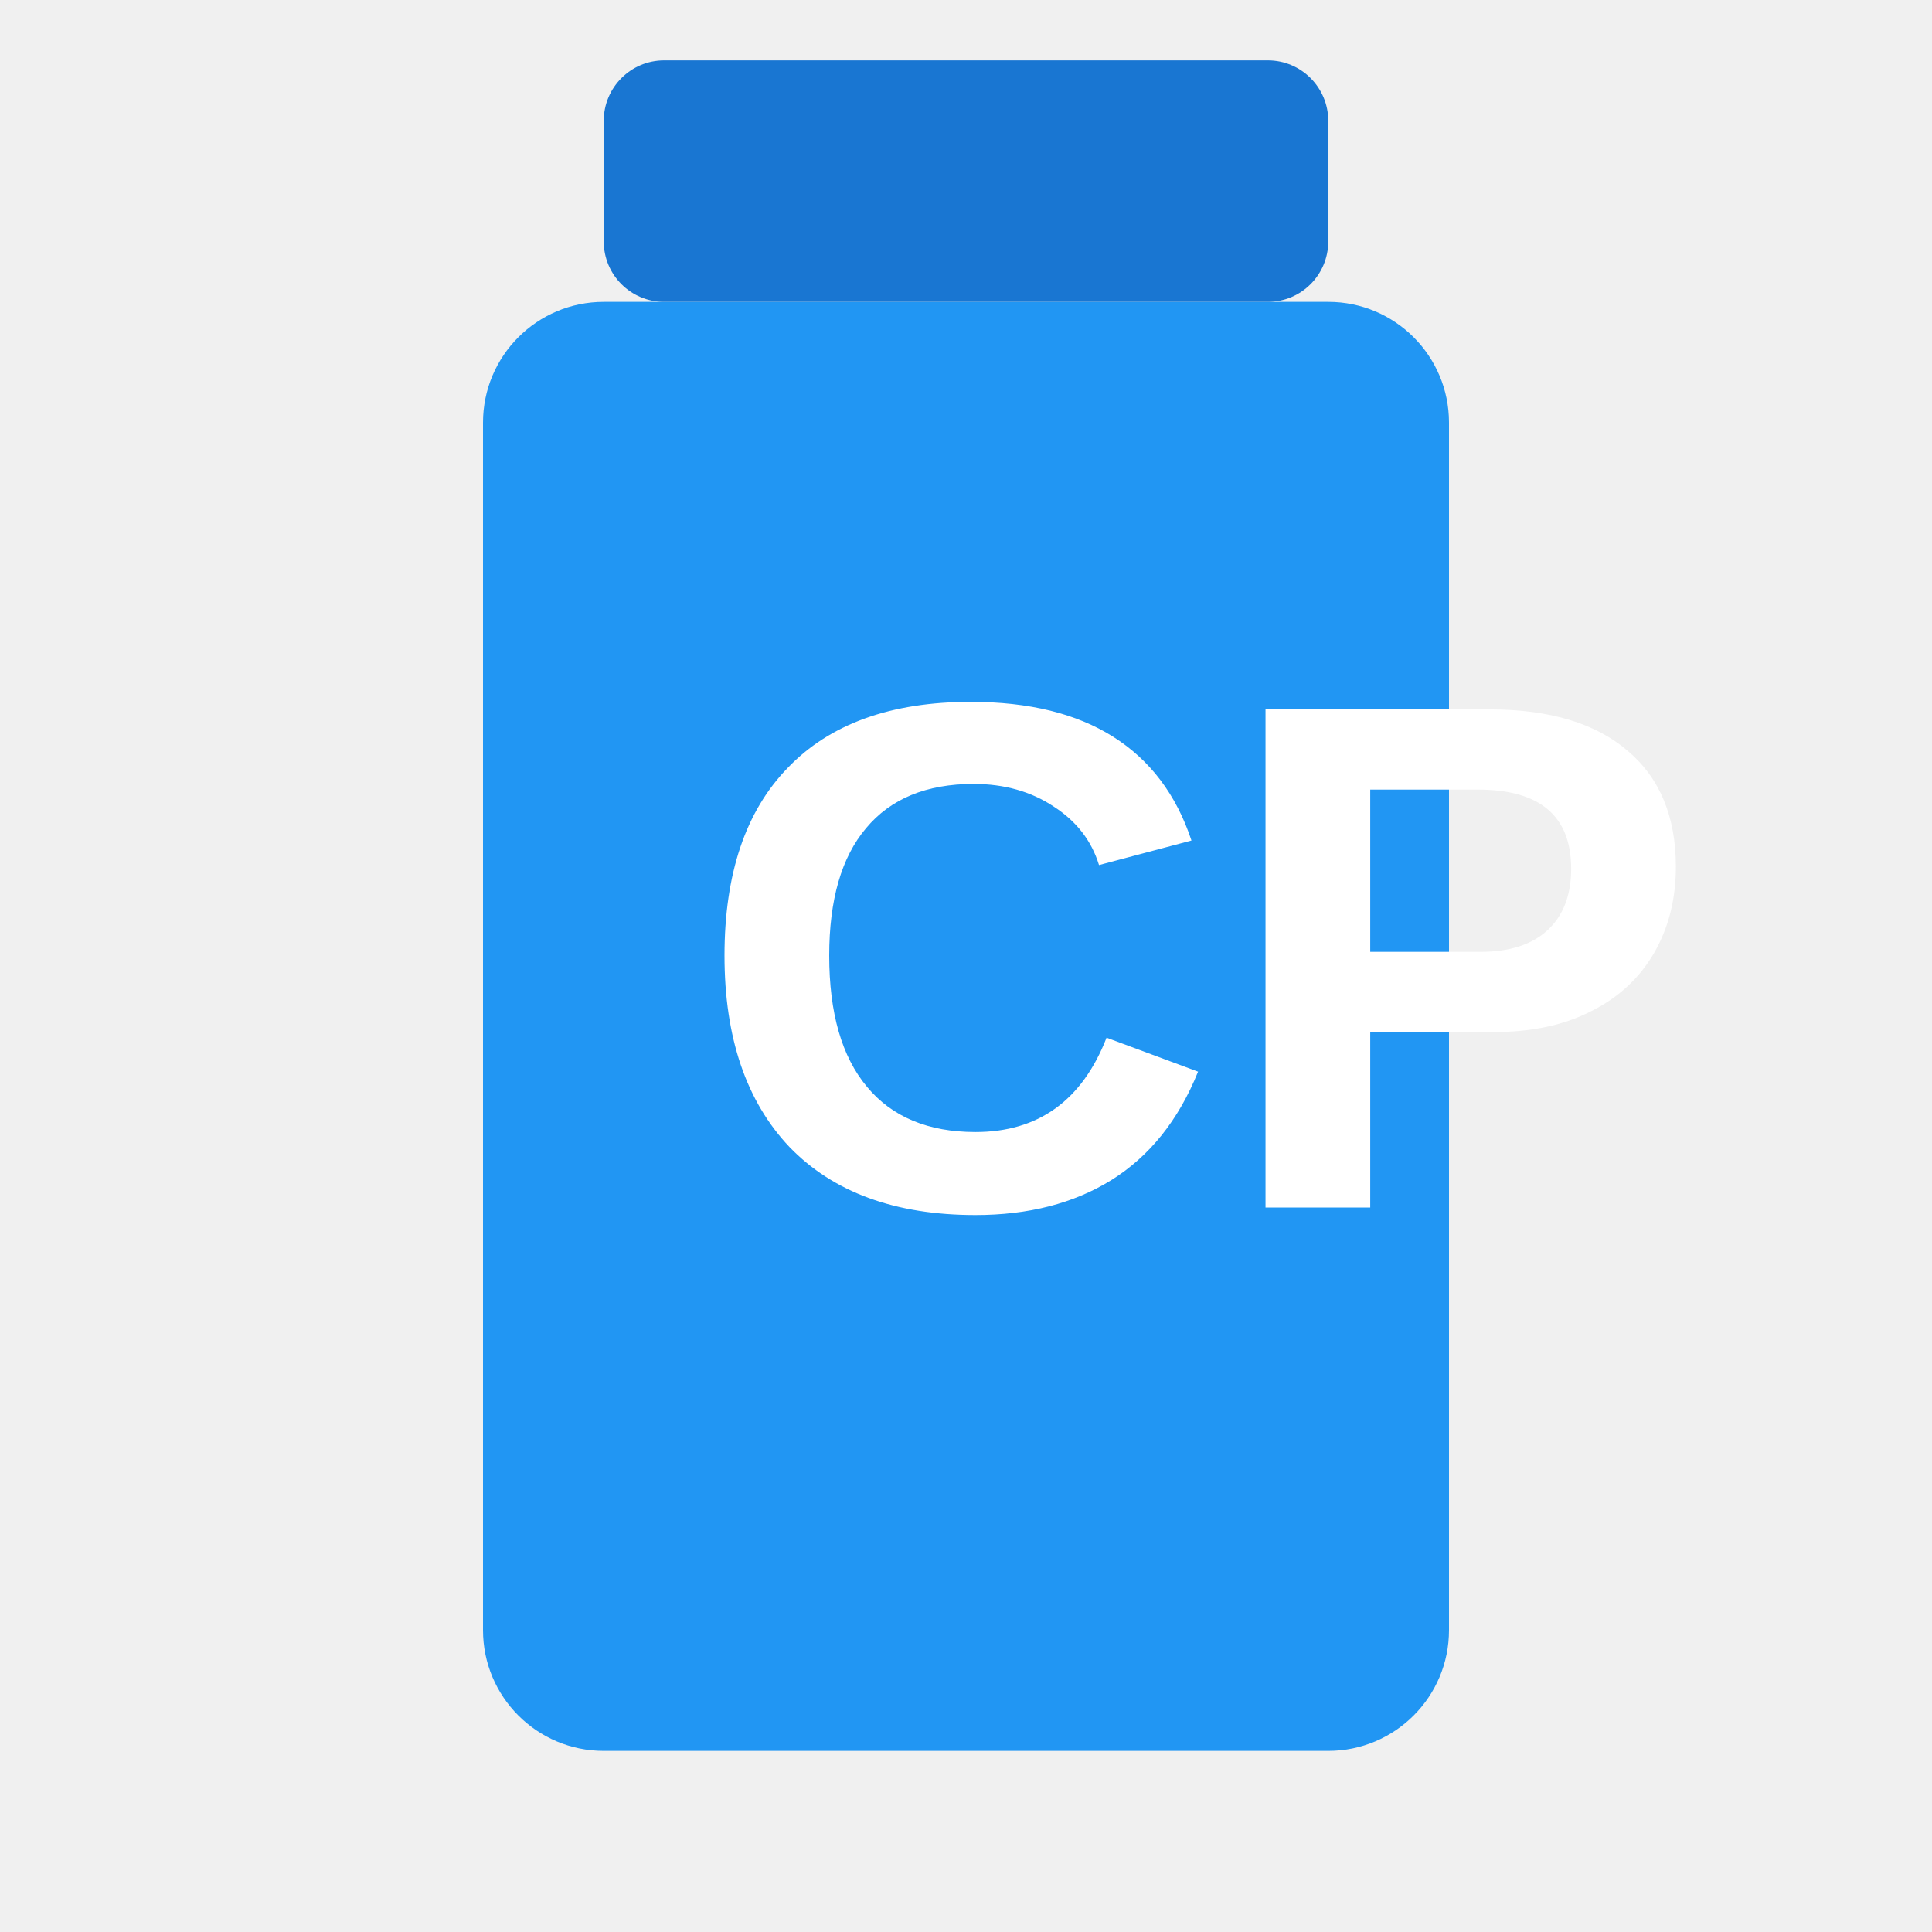
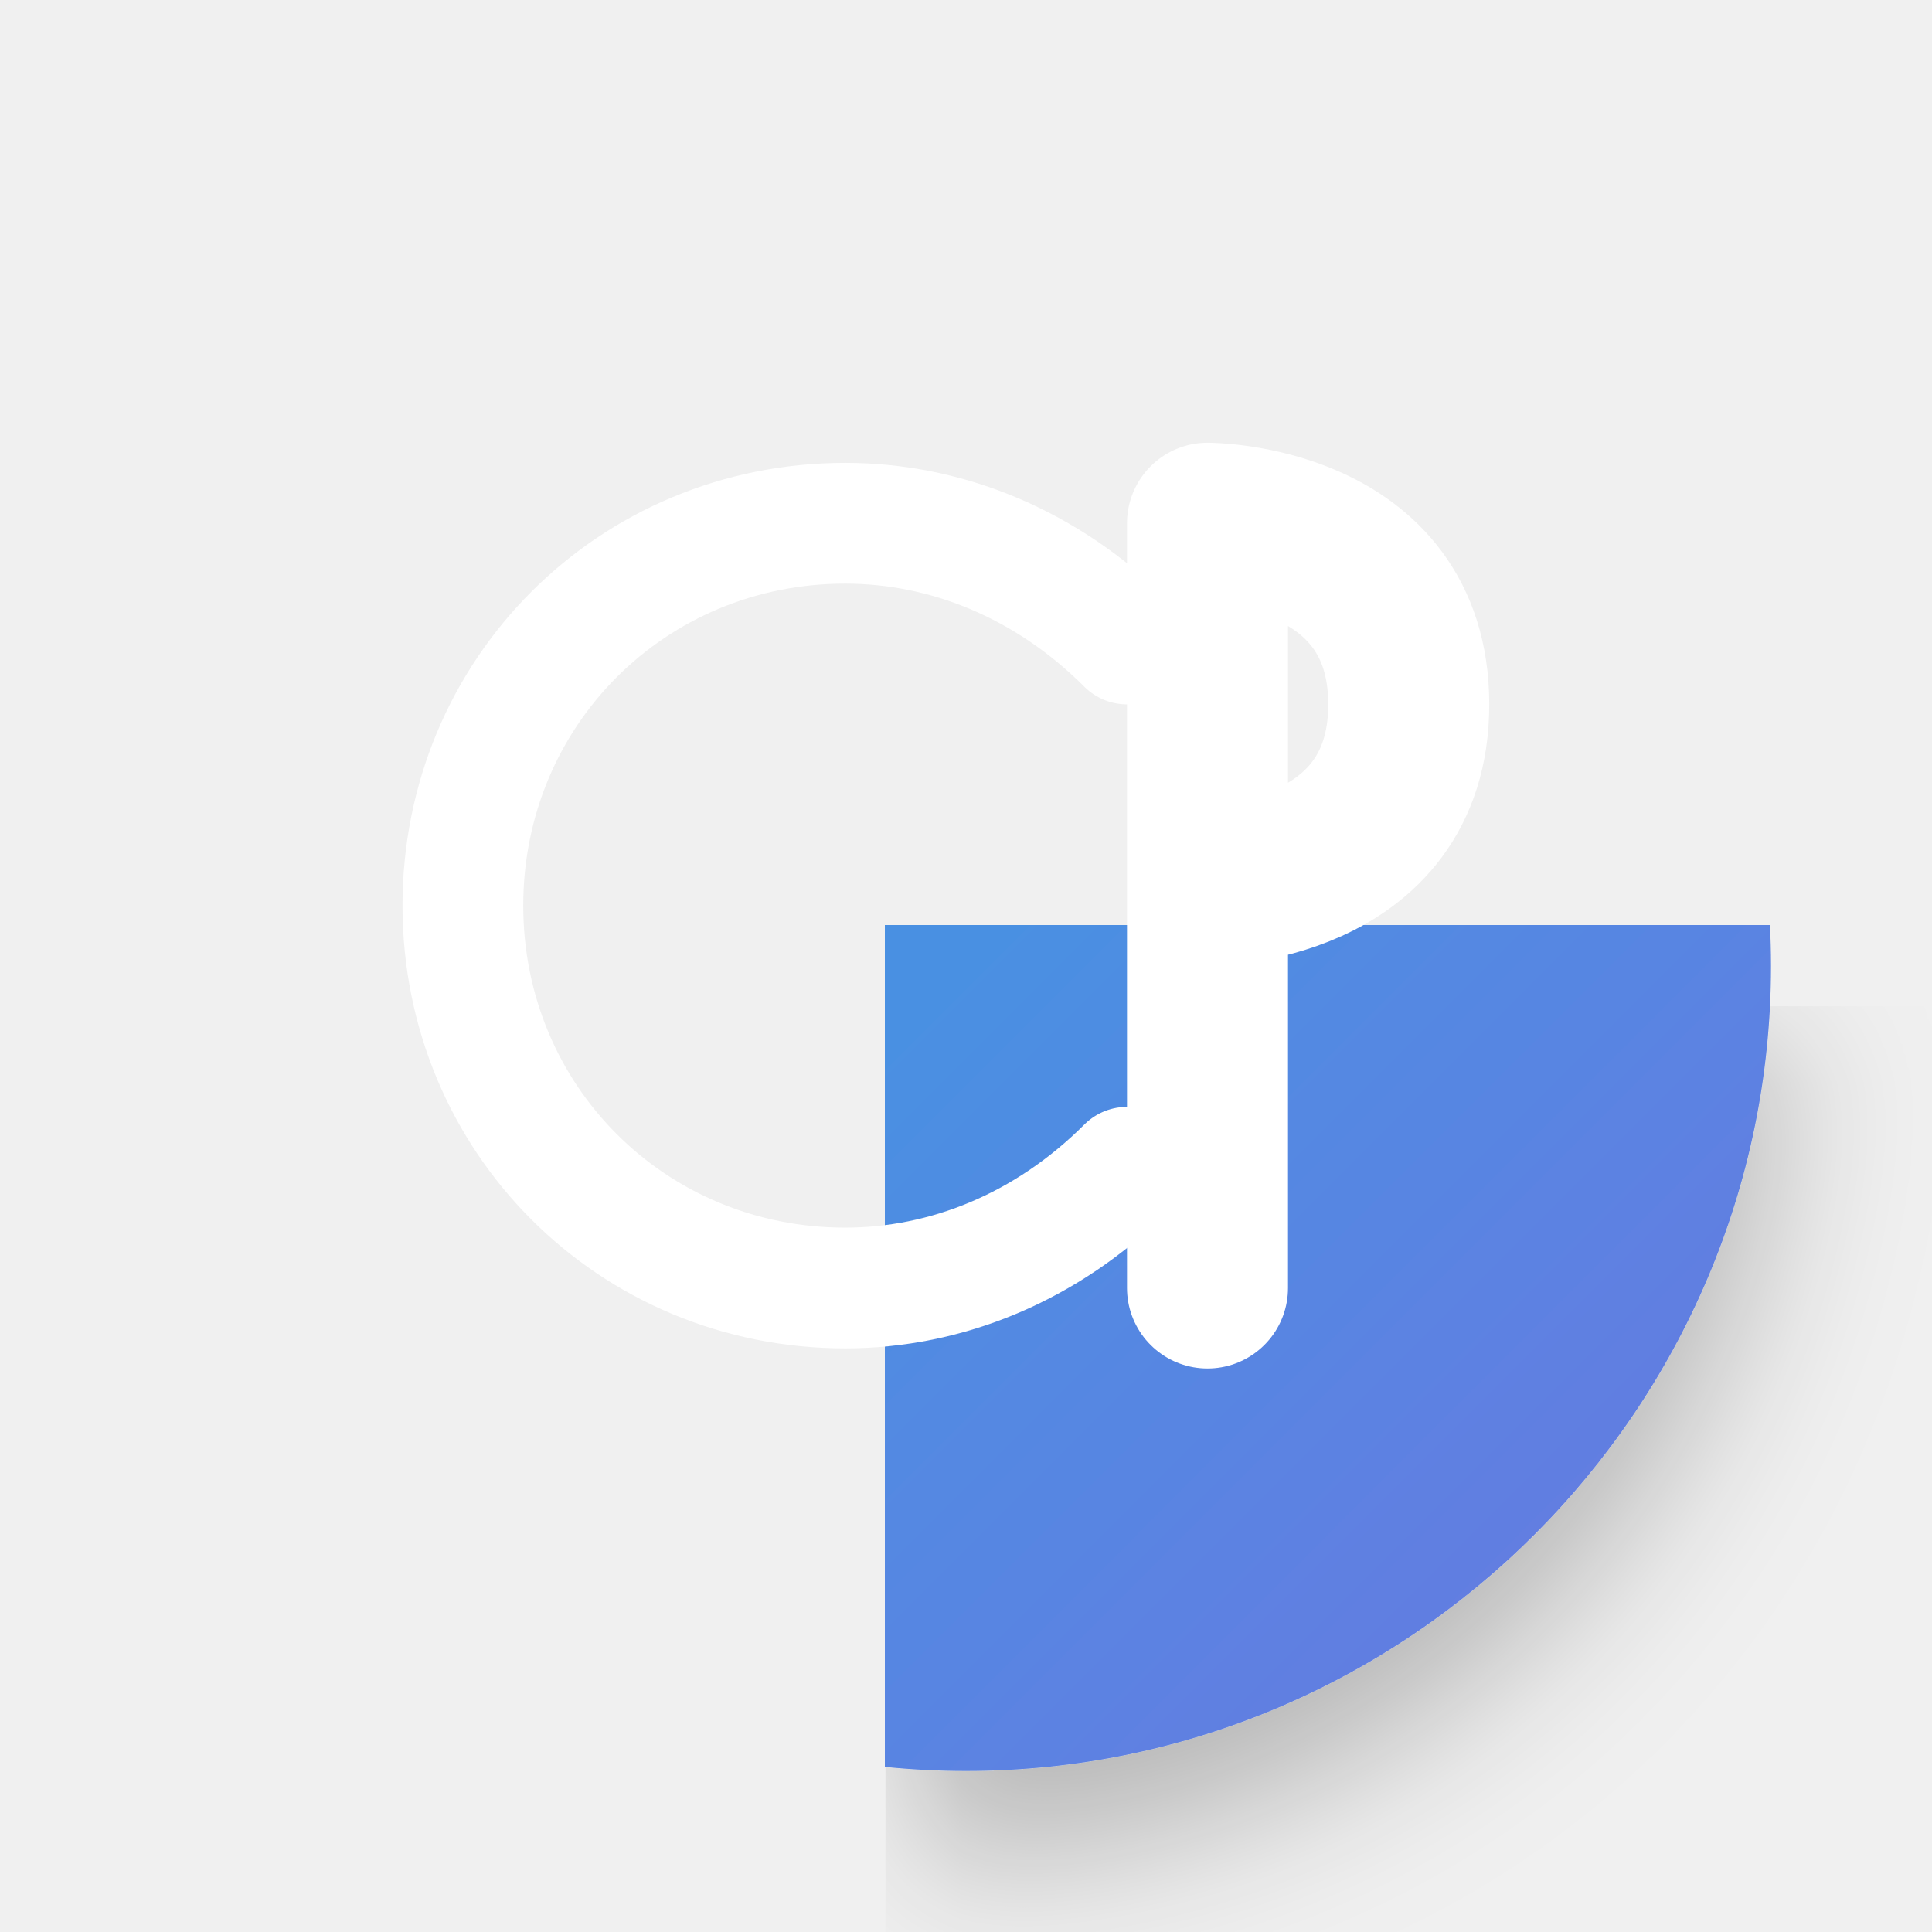
- <svg xmlns="http://www.w3.org/2000/svg" width="32" height="32" viewBox="0 0 32 32" fill="none">
+ <svg xmlns="http://www.w3.org/2000/svg" width="48" height="48" viewBox="0 0 48 48" fill="none">
+   <defs>
+     <linearGradient id="clipboard-gradient" x1="0" y1="0" x2="48" y2="48" gradientUnits="userSpaceOnUse">
+       <stop offset="0%" stop-color="#4A90E2" />
+       <stop offset="100%" stop-color="#9B51E0" />
+     </linearGradient>
+     <filter id="shadow" x="-2" y="-1" width="52" height="52" filterUnits="userSpaceOnUse">
+       <feDropShadow dx="0" dy="2" stdDeviation="2" flood-opacity="0.25" />
+     </filter>
+   </defs>
  <style>
-     .clipboard-body { fill: #2196F3; }
-     .clipboard-top { fill: #1976D2; }
-     .clipboard-content { fill: #ffffff; }
+     .icon-base { fill: url(#clipboard-gradient); filter: url(#shadow); }
    @media (prefers-color-scheme: dark) {
-       .clipboard-body, .clipboard-top { fill: #2196F3; }
-       .clipboard-content { fill: #ffffff; }
+       .icon-base { fill: url(#clipboard-gradient); }
    }
  </style>
-   <path class="clipboard-body" d="M8 7C8 5.895 8.895 5 10 5H22C23.105 5 24 5.895 24 7V27C24 28.105 23.105 29 22 29H10C8.895 29 8 28.105 8 27V7Z" />
-   <path class="clipboard-top" d="M10 2C10 1.448 10.448 1 11 1H21C21.552 1 22 1.448 22 2V4C22 4.552 21.552 5 21 5H11C10.448 5 10 4.552 10 4V2Z" />
-   <text class="clipboard-content" x="11.5" y="20" font-family="Arial" font-weight="bold" font-size="12">CP</text>
+   <g transform="translate(24 24)">
+     <path class="icon-base" d="M0 -20C11 -20 20 -11 20 0C20 11 11 20 0 20C-11 20 -20 11 -20 0C-20 -11 -11 -20 0 -20Z">
+       <animate attributeName="d" dur="0.3s" begin="mouseover" fill="freeze" to="M0 -22C12 -22 22 -12 22 0C22 12 12 22 0 22C-12 22 -22 12 -22 0C-22 -12 -12 -22 0 -22Z" />
+       <animate attributeName="d" dur="0.3s" begin="mouseout" fill="freeze" to="M0 -20C11 -20 20 -11 20 0C20 11 11 20 0 20C-11 20 -20 11 -20 0C-20 -11 -11 -20 0 -20Z" />
+     </path>
+     <path d="M4 -8C2 -10 -0.5 -11 -3 -11C-8.3 -11 -12.5 -6.8 -12.5 -1.5C-12.5 3.8 -8.3 8 -3 8C-0.5 8 2 7 4 5" stroke="white" stroke-width="3" stroke-linecap="round" fill="none" />
+     <path d="M6 -11V8M6 -11C6 -11 11 -11 11 -6.5C11 -2 6 -2 6 -2" stroke="white" stroke-width="4" stroke-linecap="round" stroke-linejoin="round" fill="none" />
+   </g>
</svg>
